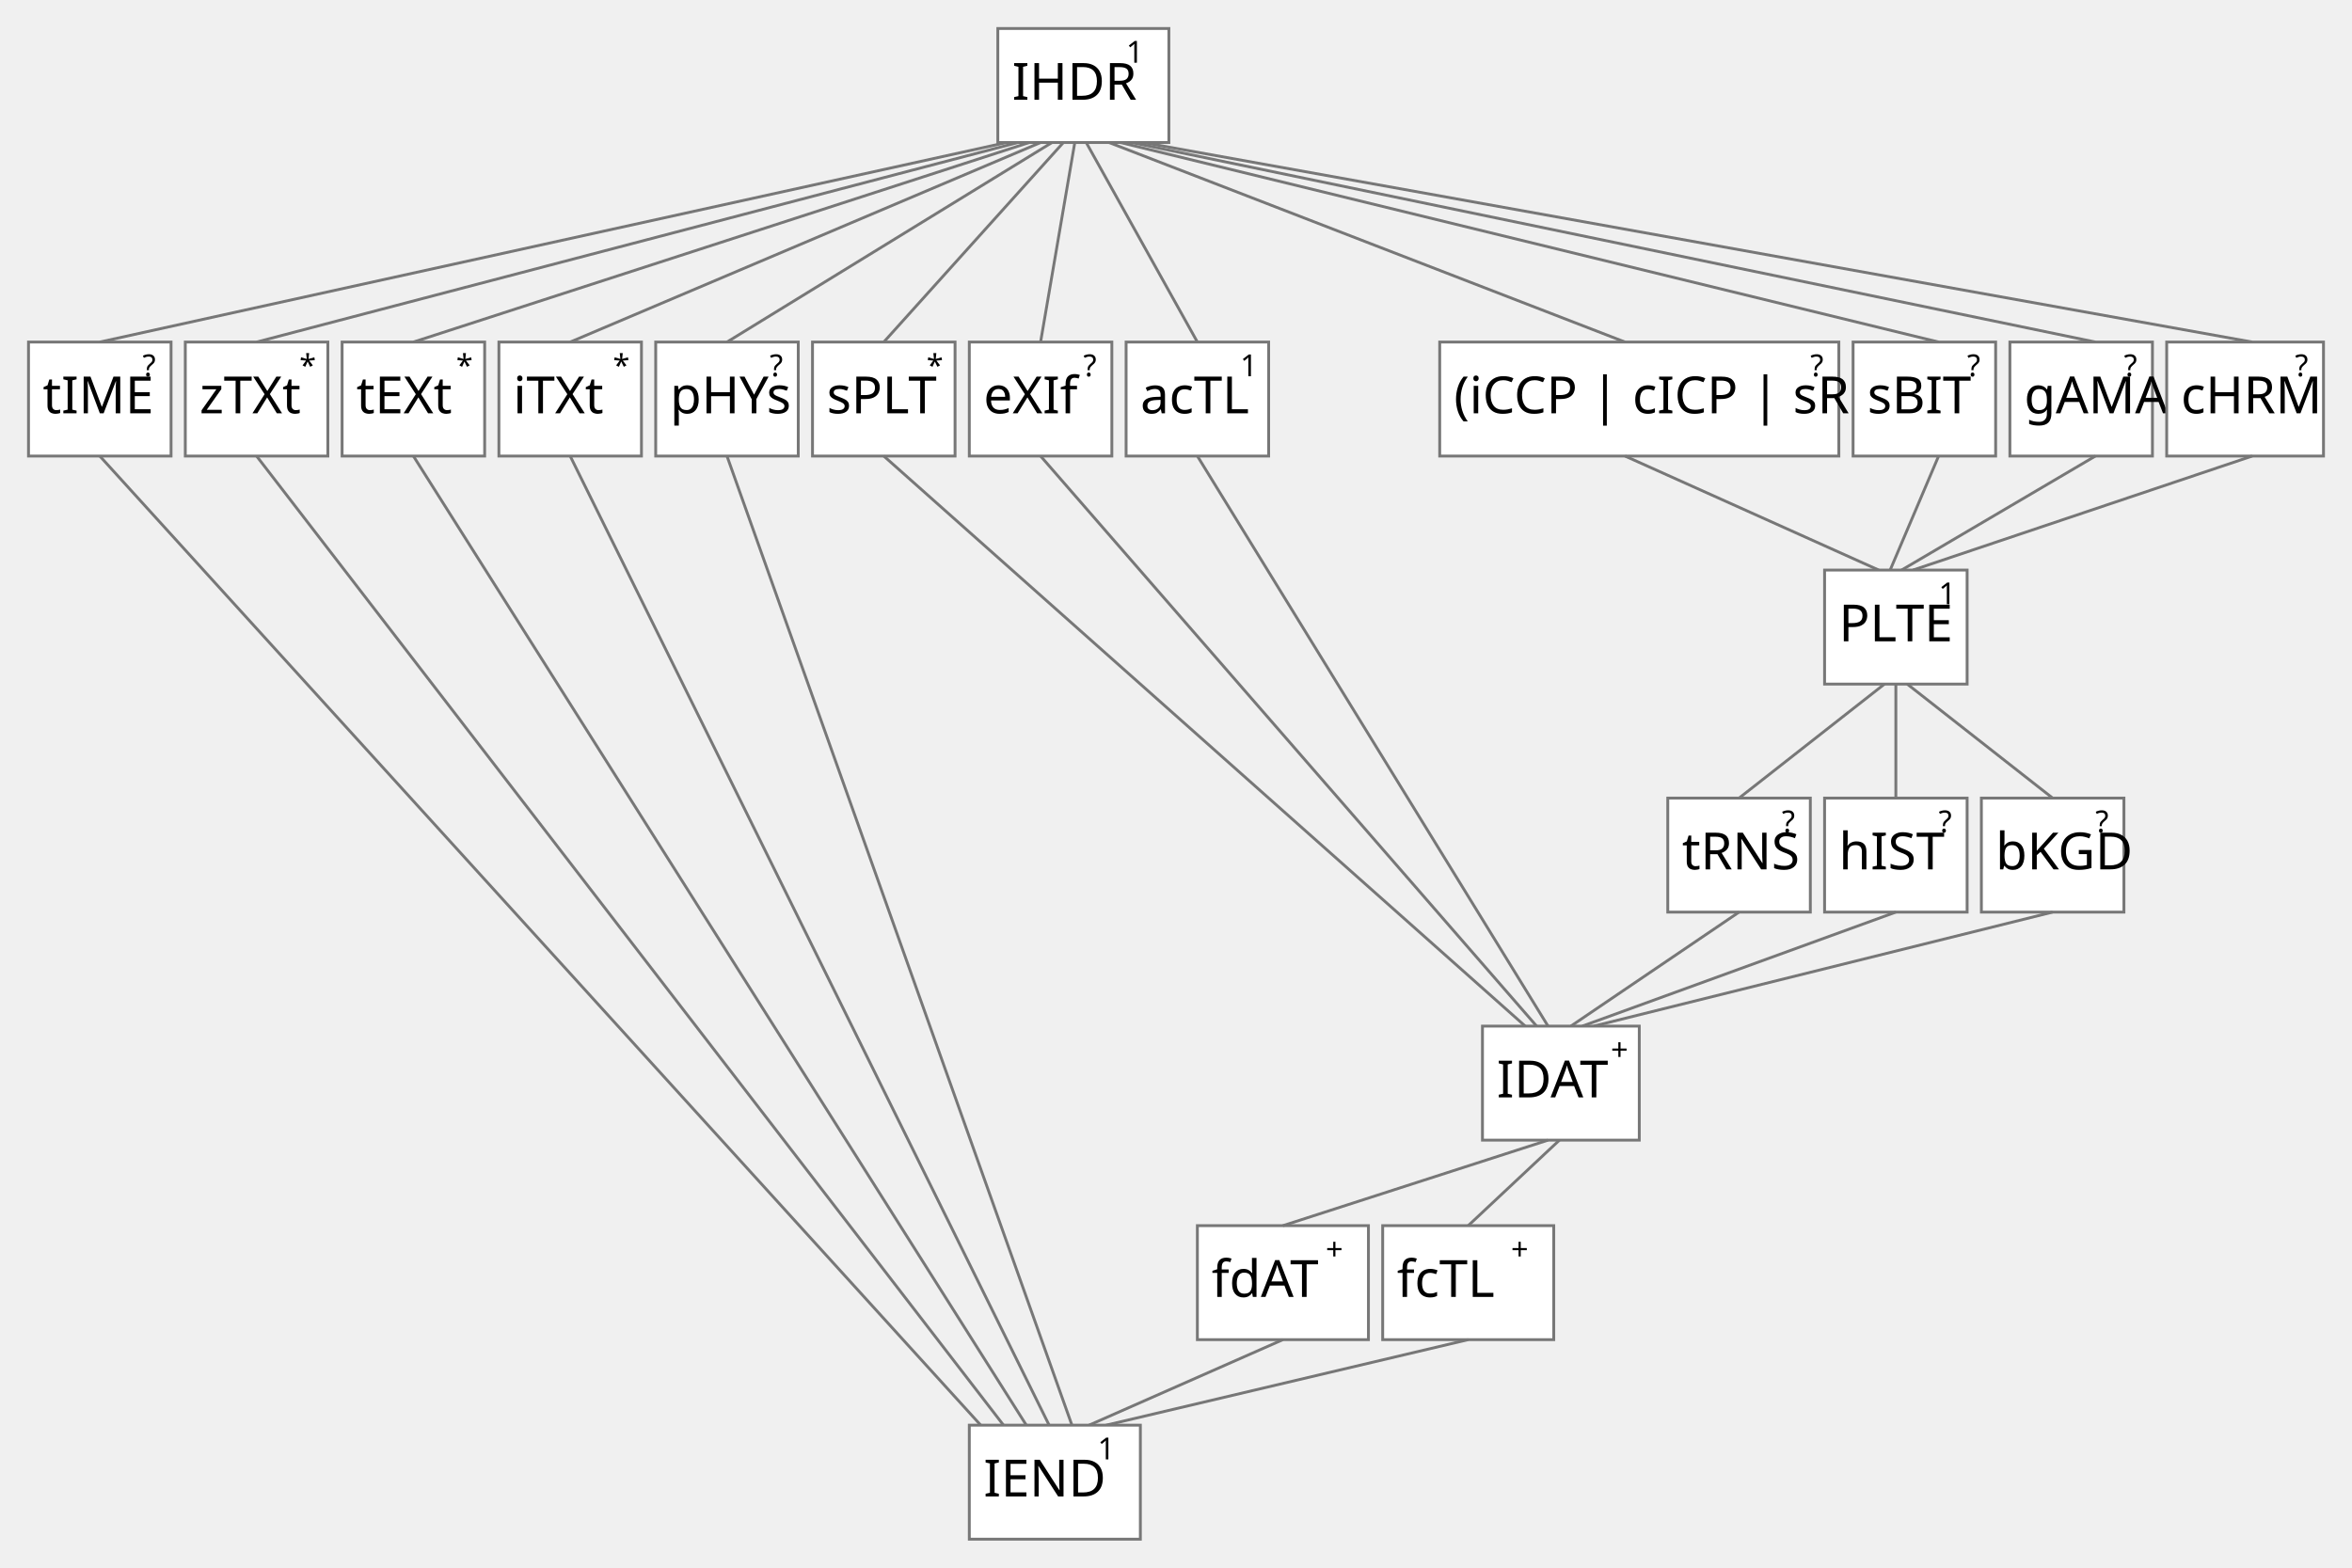
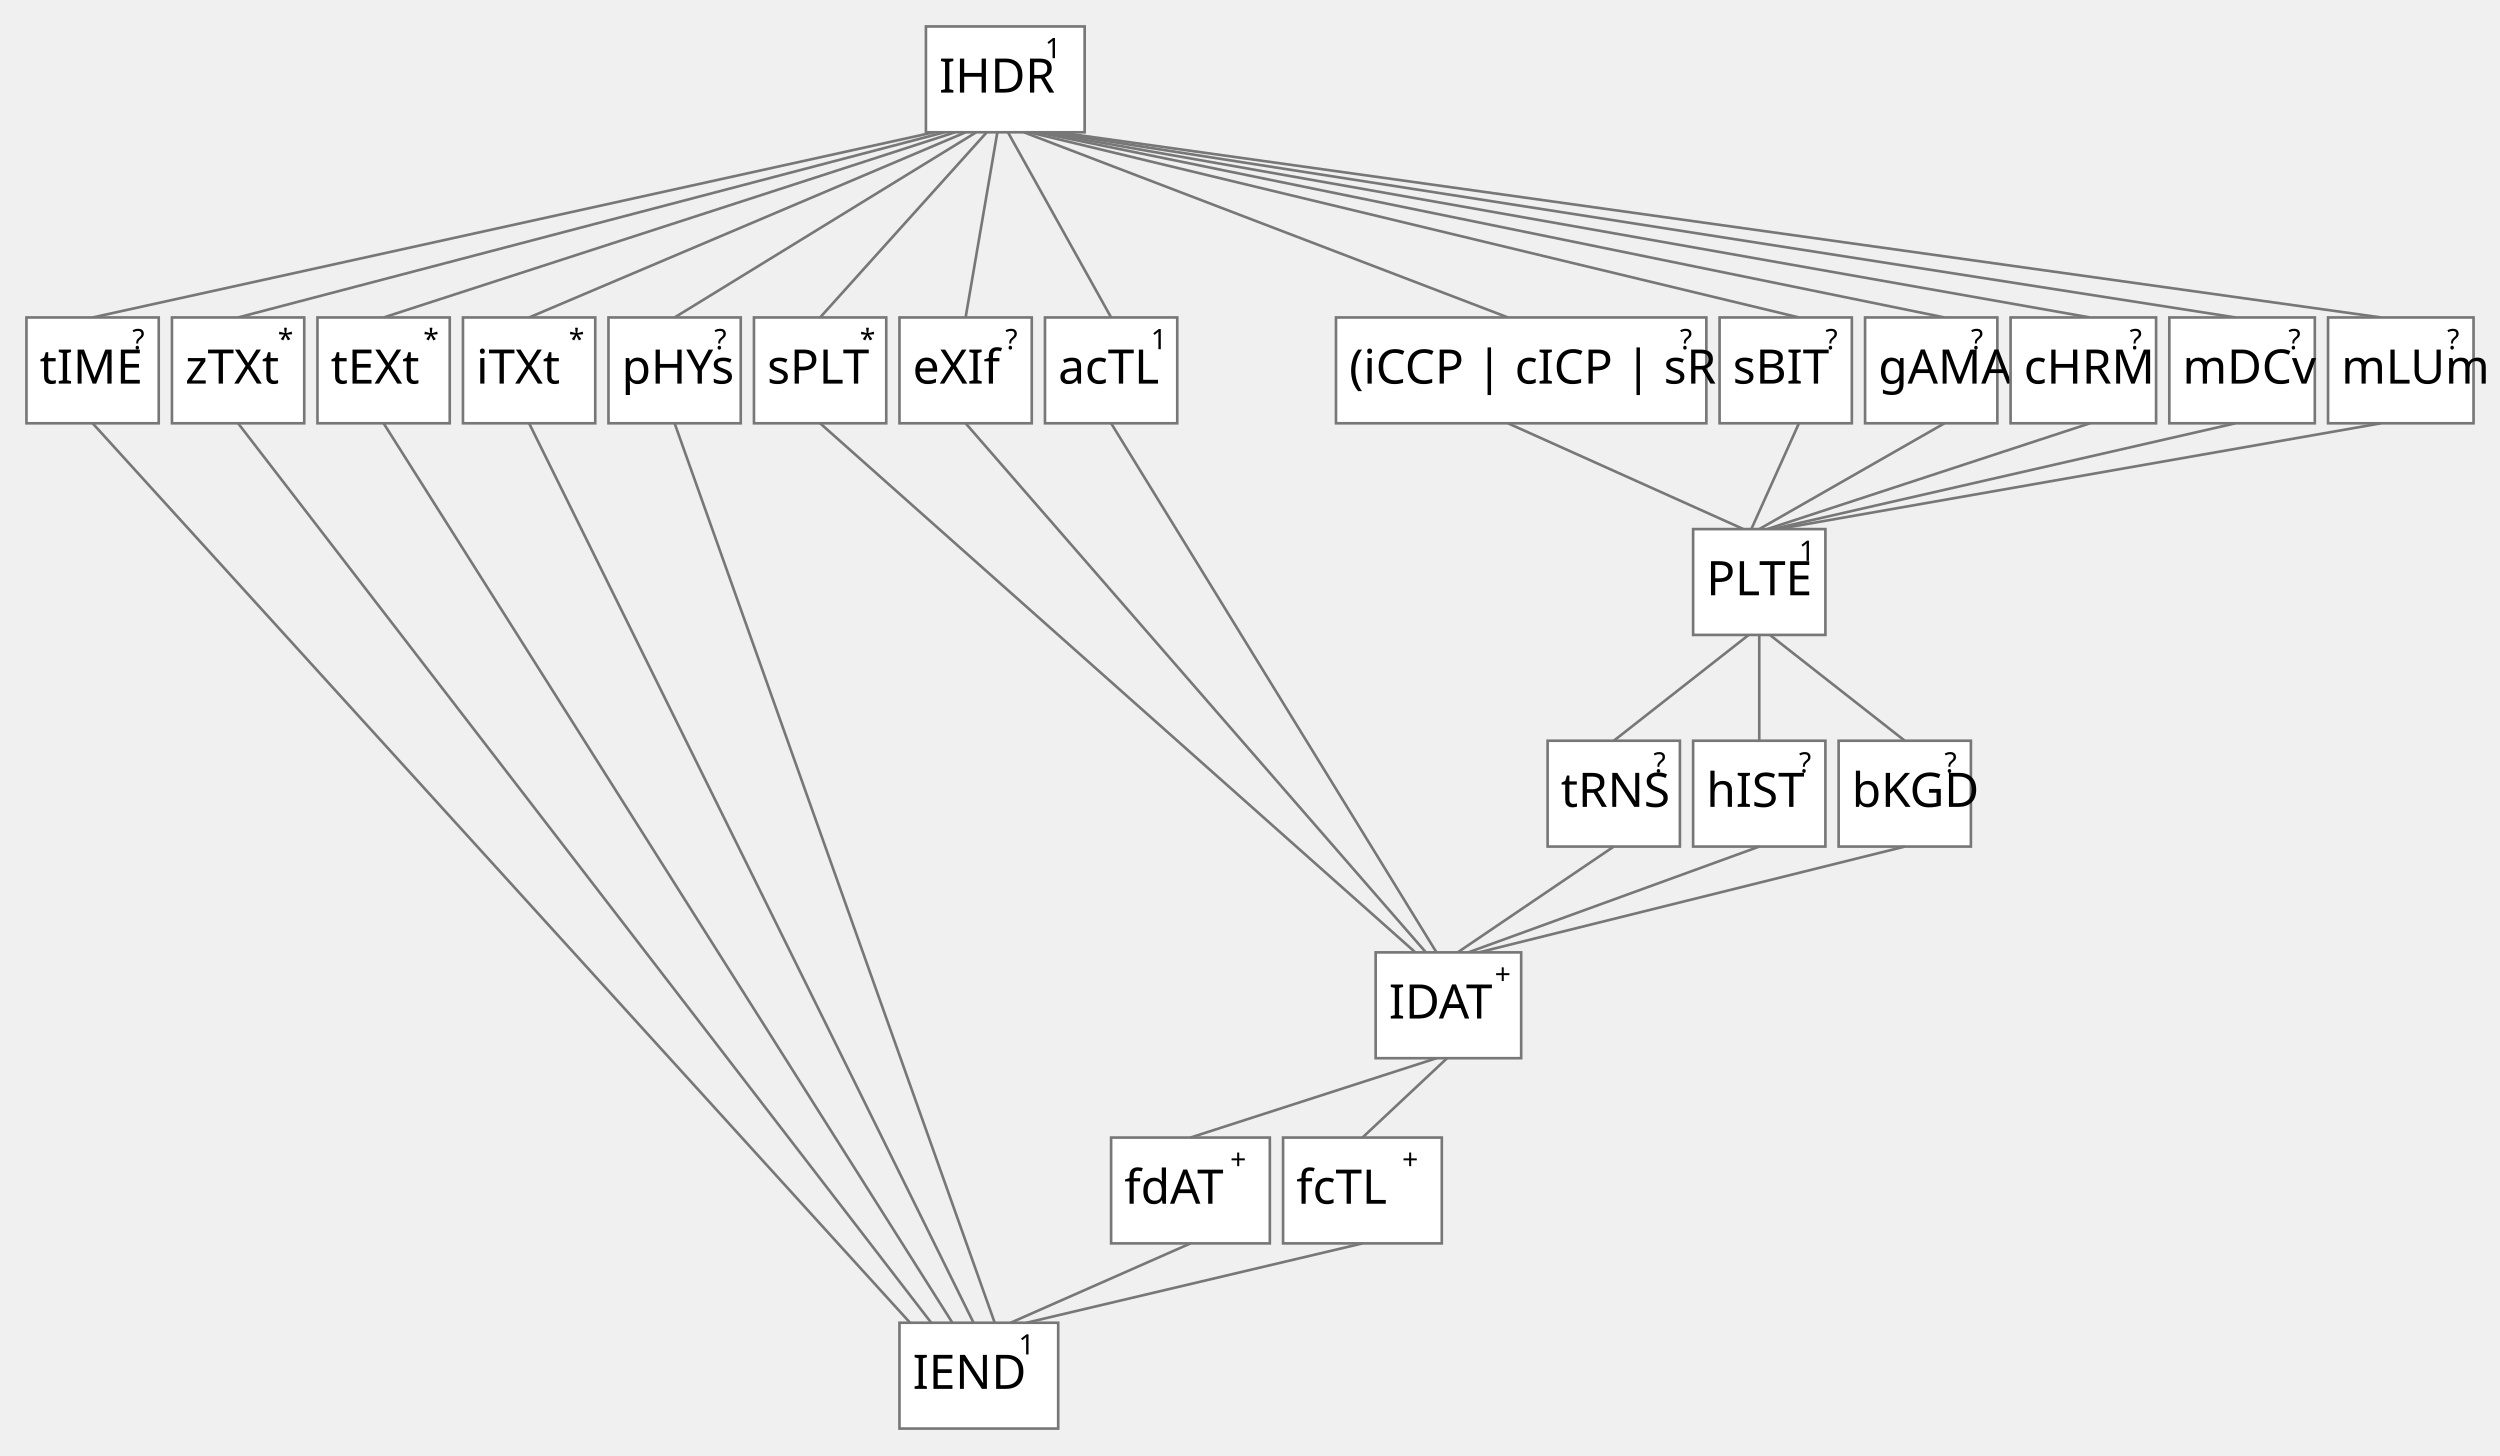
- <svg xmlns="http://www.w3.org/2000/svg" viewBox="0 0 825 550">
+ <svg xmlns="http://www.w3.org/2000/svg" viewBox="0 0 945 550">
  <style>
    @font-face {
        font-family: OS_Cond_Med;
        src: url(./fonts/OS_Cond_Med.woff2);
    }
    rect {
        stroke:#777;
        fill:white;
        }
    text {
        font-family: OS_Cond_Med;
        font-size:18px;
        text-anchor:start
        }
    line {
        stroke:#777;
        stroke-width:1
        }
</style>
  <g transform="translate(350,10)">
    <rect width="60" height="40" />
    <text x="5" y="25">IHDR</text>
    <text x="45" y="12" style="font-size:8pt">1</text>
  </g>
  <line x1="353" y1="50" x2="35" y2="120" />
  <line x1="357" y1="50" x2="90" y2="120" />
  <line x1="361" y1="50" x2="145" y2="120" />
  <line x1="365" y1="50" x2="200" y2="120" />
  <line x1="369" y1="50" x2="255" y2="120" />
  <line x1="373" y1="50" x2="310" y2="120" />
  <line x1="377" y1="50" x2="365" y2="120" />
  <line x1="381" y1="50" x2="420" y2="120" />
-   <line x1="389" y1="50" x2="570" y2="120" />
-   <line x1="393" y1="50" x2="680" y2="120" />
-   <line x1="397" y1="50" x2="735" y2="120" />
-   <line x1="401" y1="50" x2="790" y2="120" />
+   <line x1="387" y1="50" x2="570" y2="120" />
+   <line x1="389" y1="50" x2="680" y2="120" />
+   <line x1="392" y1="50" x2="735" y2="120" />
+   <line x1="394" y1="50" x2="790" y2="120" />
+   <line x1="397" y1="50" x2="845" y2="120" />
+   <line x1="400" y1="50" x2="900" y2="120" />
  <g transform="translate(0,120)">
    <g transform="translate(10,0)">
      <rect width="50" height="40" />
      <text x="5" y="25">tIME</text>
      <text x="40" y="12" style="font-size:8pt">?</text>
    </g>
    <g transform="translate(65,0)">
      <rect width="50" height="40" />
      <text x="5" y="25">zTXt</text>
      <text x="40" y="12" style="font-size:8pt">*</text>
    </g>
    <g transform="translate(120,0)">
      <rect width="50" height="40" />
      <text x="5" y="25">tEXt</text>
      <text x="40" y="12" style="font-size:8pt">*</text>
    </g>
    <g transform="translate(175,0)">
      <rect width="50" height="40" />
      <text x="5" y="25">iTXt</text>
      <text x="40" y="12" style="font-size:8pt">*</text>
    </g>
    <g transform="translate(230,0)">
      <rect width="50" height="40" />
      <text x="5" y="25">pHYs</text>
      <text x="40" y="12" style="font-size:8pt">?</text>
    </g>
    <g transform="translate(285,0)">
      <rect width="50" height="40" />
      <text x="5" y="25">sPLT</text>
      <text x="40" y="12" style="font-size:8pt">*</text>
    </g>
    <g transform="translate(340,0)">
      <rect width="50" height="40" />
      <text x="5" y="25">eXIf</text>
      <text x="40" y="12" style="font-size:8pt">?</text>
    </g>
    <g transform="translate(395,0)">
      <rect width="50" height="40" />
      <text x="5" y="25">acTL</text>
      <text x="40" y="12" style="font-size:8pt">1</text>
    </g>
    <g transform="translate(125,0)">
      <g transform="translate(380,0)">
        <rect width="140" height="40" />
        <text x="5" y="25">(iCCP | cICP | sRGB)</text>
        <text x="130" y="12" style="font-size:8pt">?</text>
      </g>
      <g transform="translate(525,0)">
        <rect width="50" height="40" />
        <text x="5" y="25">sBIT</text>
        <text x="40" y="12" style="font-size:8pt">?</text>
      </g>
      <g transform="translate(580,0)">
        <rect width="50" height="40" />
        <text x="5" y="25">gAMA</text>
        <text x="40" y="12" style="font-size:8pt">?</text>
      </g>
      <g transform="translate(635,0)">
        <rect width="55" height="40" />
        <text x="5" y="25">cHRM</text>
        <text x="45" y="12" style="font-size:8pt">?</text>
      </g>
+       <g transform="translate(695,0)">
+         <rect width="55" height="40" />
+         <text x="5" y="25">mDCv</text>
+         <text x="45" y="12" style="font-size:8pt">?</text>
+       </g>
+       <g transform="translate(755,0)">
+         <rect width="55" height="40" />
+         <text x="5" y="25">mLUm</text>
+         <text x="45" y="12" style="font-size:8pt">?</text>
+       </g>
    </g>
  </g>
  <line x1="659" y1="200" x2="570" y2="160" />
-   <line x1="663" y1="200" x2="680" y2="160" />
-   <line x1="667" y1="200" x2="735" y2="160" />
-   <line x1="671" y1="200" x2="790" y2="160" />
+   <line x1="662" y1="200" x2="680" y2="160" />
+   <line x1="665" y1="200" x2="735" y2="160" />
+   <line x1="668" y1="200" x2="790" y2="160" />
+   <line x1="670" y1="200" x2="845" y2="160" />
+   <line x1="672" y1="200" x2="900" y2="160" />
  <g transform="translate(640,200)">
    <rect width="50" height="40" />
    <text x="5" y="25">PLTE</text>
    <text x="40" y="12" style="font-size:8pt">1</text>
  </g>
  <line x1="661" y1="240" x2="610" y2="280" />
  <line x1="665" y1="240" x2="665" y2="280" />
  <line x1="669" y1="240" x2="720" y2="280" />
  <g transform="translate(60,280)">
    <g transform="translate(525,0)">
      <rect width="50" height="40" />
      <text x="5" y="25">tRNS</text>
      <text x="40" y="12" style="font-size:8pt">?</text>
    </g>
    <g transform="translate(580,0)">
      <rect width="50" height="40" />
      <text x="5" y="25">hIST</text>
      <text x="40" y="12" style="font-size:8pt">?</text>
    </g>
    <g transform="translate(635,0)">
      <rect width="50" height="40" />
      <text x="5" y="25">bKGD</text>
      <text x="40" y="12" style="font-size:8pt">?</text>
    </g>
  </g>
  <line x1="535" y1="360" x2="310" y2="160" />
  <line x1="539" y1="360" x2="365" y2="160" />
  <line x1="543" y1="360" x2="420" y2="160" />
  <line x1="551" y1="360" x2="610" y2="320" />
  <line x1="555" y1="360" x2="665" y2="320" />
  <line x1="559" y1="360" x2="720" y2="320" />
  <g transform="translate(520,360)">
    <rect width="55" height="40" />
    <text x="5" y="25">IDAT</text>
    <text x="45" y="12" style="font-size:8pt">+</text>
  </g>
  <g transform="translate(420,430)">
    <rect width="60" height="40" />
    <text x="5" y="25">fdAT</text>
    <text x="45" y="12" style="font-size:8pt">+</text>
  </g>
  <g transform="translate(485,430)">
    <rect width="60" height="40" />
    <text x="5" y="25">fcTL</text>
    <text x="45" y="12" style="font-size:8pt">+</text>
  </g>
  <line x1="35" y1="160" x2="344" y2="500" />
  <line x1="90" y1="160" x2="352" y2="500" />
  <line x1="145" y1="160" x2="360" y2="500" />
  <line x1="200" y1="160" x2="368" y2="500" />
  <line x1="255" y1="160" x2="376" y2="500" />
  <line x1="450" y1="430" x2="543" y2="400" />
  <line x1="515" y1="430" x2="547" y2="400" />
  <line x1="450" y1="470" x2="382" y2="500" />
  <line x1="515" y1="470" x2="388" y2="500" />
  <g transform="translate(340,500)">
    <rect width="60" height="40" />
    <text x="5" y="25">IEND</text>
    <text x="45" y="12" style="font-size:8pt">1</text>
  </g>
</svg>
